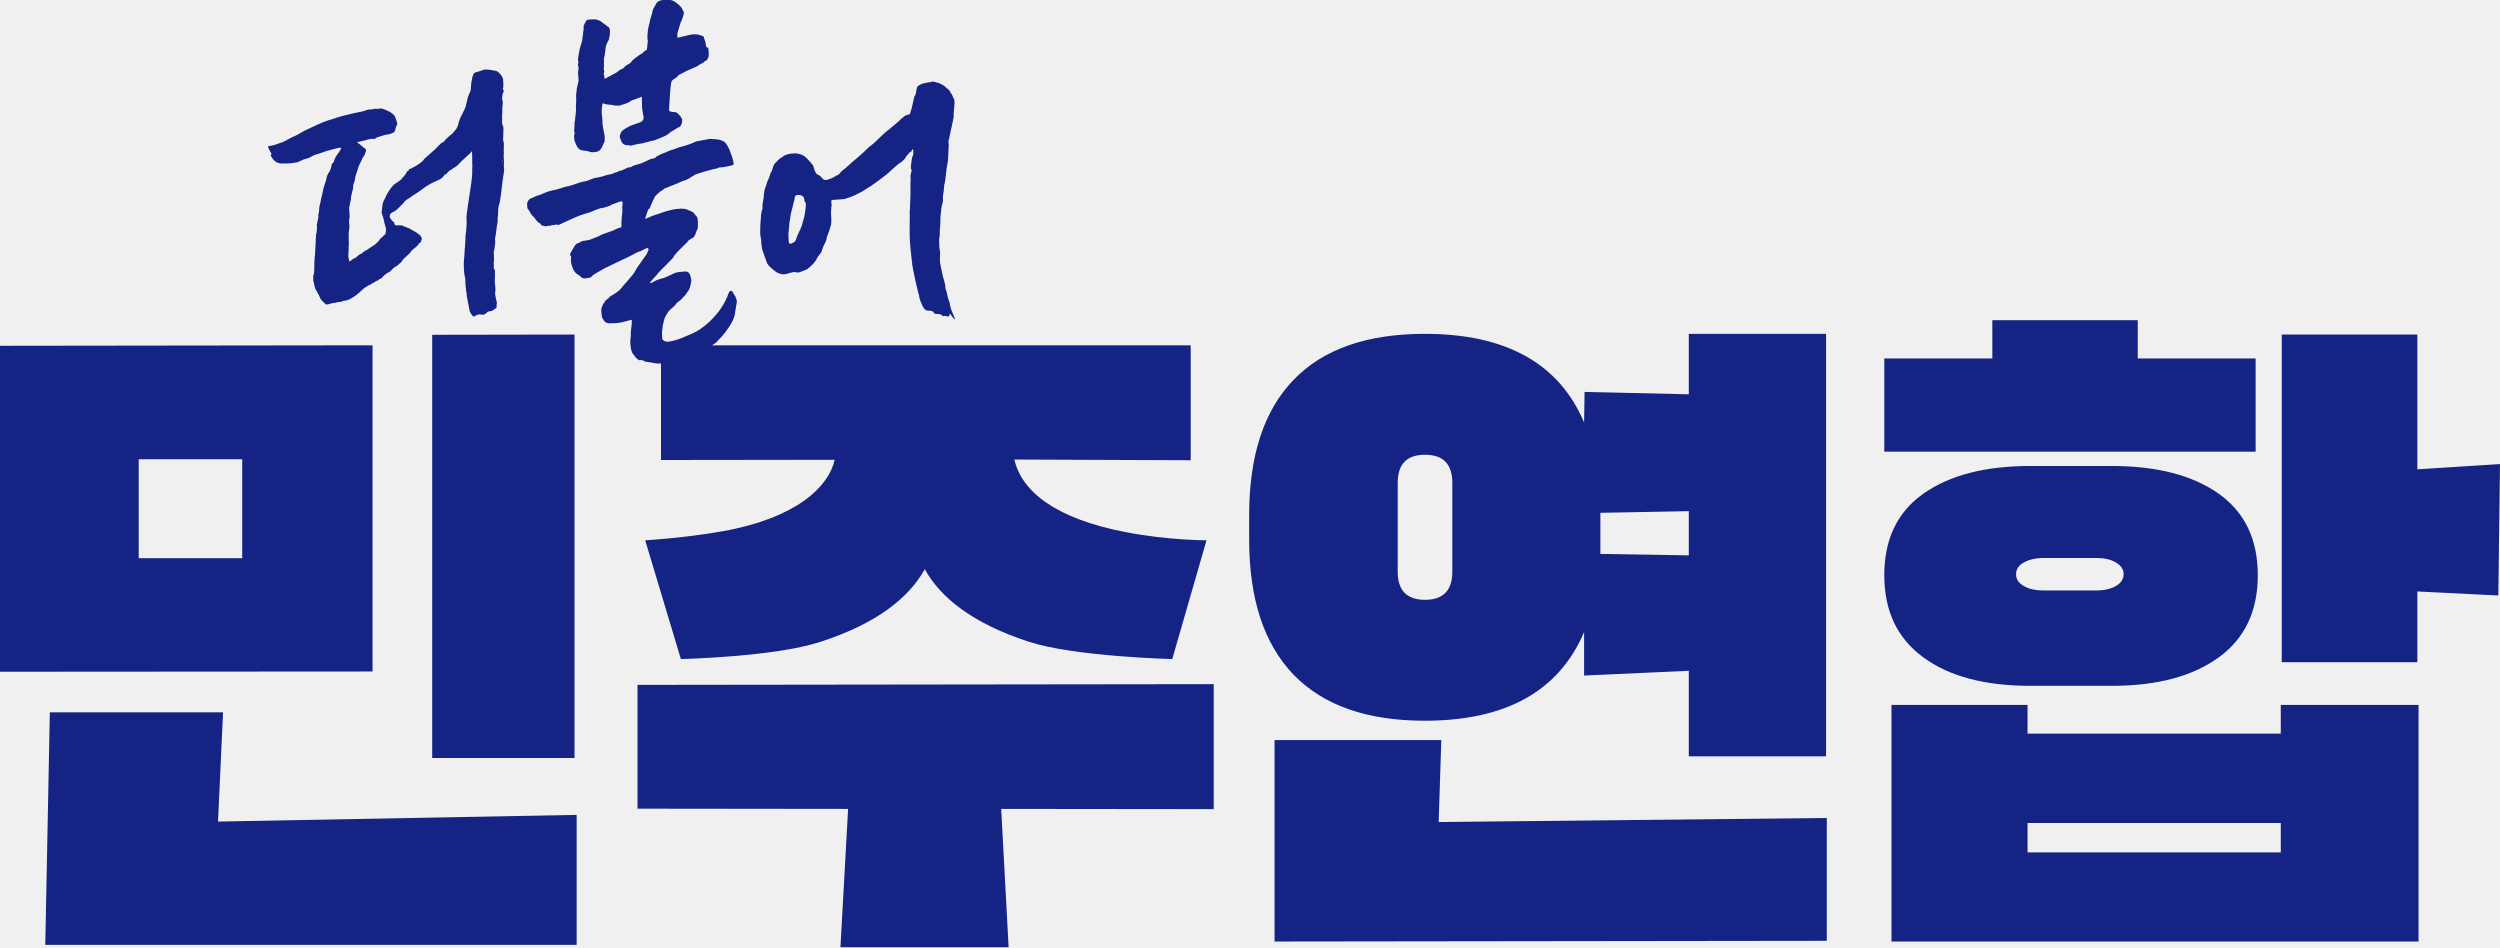
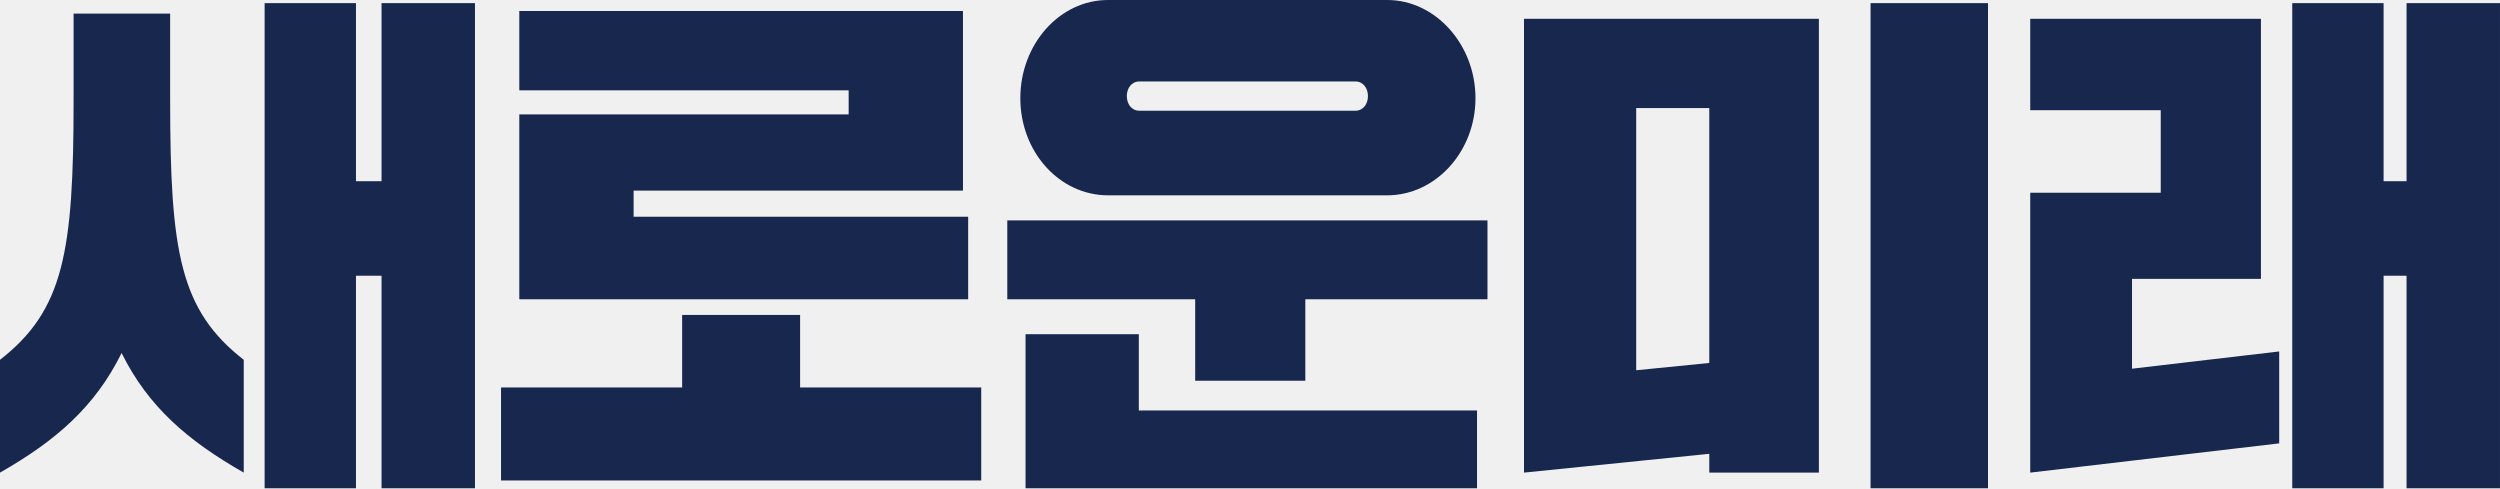
- <svg xmlns="http://www.w3.org/2000/svg" width="256" height="97" viewBox="0 0 256 97" fill="none">
-   <g clip-path="url(#clip0_319_503)">
-     <path d="M115.304 54.495C108.092 53.125 104.608 50.311 103.872 47.056L121.928 47.13V35.359H67.686V47.105L85.472 47.081C84.859 49.821 81.621 53.027 74.016 54.397C70.017 55.107 66.067 55.327 66.067 55.327L69.722 67.489C69.722 67.489 79.315 67.269 84 65.727C89.815 63.843 93.078 61.2 94.697 58.288C96.316 61.2 99.579 63.843 105.393 65.727C110.079 67.244 120.039 67.489 120.039 67.489L123.547 55.327C123.498 55.327 119.598 55.327 115.304 54.495ZM77.916 24.788C77.99 24.911 77.965 25.033 77.99 25.155C77.99 25.253 78.014 25.351 78.039 25.474C78.063 25.571 78.088 25.694 78.137 25.792C78.211 26.036 78.431 26.599 78.456 26.697C78.53 27.064 78.873 27.382 79.167 27.602C79.241 27.676 79.315 27.725 79.413 27.798C79.462 27.823 79.486 27.872 79.535 27.896C79.756 27.969 79.953 28.092 80.198 28.092C80.419 28.092 80.615 28.043 80.811 27.969C80.958 27.921 81.326 27.847 81.375 27.847C81.621 27.945 81.841 27.921 82.087 27.798L82.455 27.651C82.528 27.627 82.626 27.602 82.7 27.529C83.093 27.211 83.485 26.868 83.681 26.403C83.706 26.354 83.731 26.305 83.755 26.281C83.829 26.159 84.049 25.938 84.074 25.865C84.123 25.767 84.172 25.645 84.197 25.547C84.246 25.424 84.27 25.302 84.319 25.204C84.393 25.058 84.663 24.593 84.638 24.446C84.614 24.348 84.835 23.883 84.884 23.712C84.957 23.54 85.006 23.271 85.08 23.075C85.129 22.929 85.129 22.659 85.129 22.513C85.153 22.243 85.055 21.901 85.104 21.632C85.129 21.558 85.104 21.265 85.129 21.191C85.227 20.971 85.055 20.726 85.153 20.506C85.325 20.408 86.576 20.457 86.674 20.31C86.674 20.286 86.724 20.286 86.748 20.286C87.239 20.163 87.68 19.919 88.122 19.698C88.343 19.601 88.539 19.429 88.76 19.307C88.858 19.258 89.03 19.136 89.079 19.111C89.226 19.038 90.919 17.814 91.139 17.545C91.238 17.447 92.072 16.713 92.145 16.689C92.243 16.64 92.341 16.566 92.44 16.468C92.489 16.419 92.685 16.273 92.71 16.175C92.759 16.077 92.808 15.955 93.028 15.759C93.127 15.661 93.028 15.661 93.151 15.612C93.249 15.563 93.323 15.539 93.347 15.441C93.372 15.392 93.397 15.343 93.445 15.294V15.269C93.544 15.318 93.519 15.392 93.519 15.465V15.71C93.519 15.808 93.519 15.906 93.445 16.003C93.421 16.052 93.397 16.101 93.397 16.15C93.347 16.468 93.298 16.762 93.274 17.08C93.274 17.178 93.249 17.252 93.323 17.349C93.347 17.374 93.347 17.447 93.347 17.496C93.274 17.765 93.2 18.035 93.249 18.328C93.274 18.475 93.225 18.622 93.225 18.769C93.225 18.793 93.249 20.017 93.225 20.163C93.2 20.408 93.2 21.167 93.176 21.436C93.176 21.558 93.127 21.705 93.151 21.827C93.176 22.072 93.151 22.782 93.151 22.904V24.226C93.151 24.372 93.176 24.568 93.176 24.715C93.176 24.764 93.225 25.155 93.225 25.302C93.225 25.4 93.249 25.498 93.249 25.596C93.274 25.865 93.372 26.77 93.421 27.137C93.445 27.382 93.789 29.046 93.961 29.682C93.985 29.731 93.961 29.756 93.985 29.805C94.01 29.903 94.034 29.976 94.059 30.074C94.083 30.123 94.108 30.172 94.108 30.221C94.132 30.588 94.28 30.906 94.427 31.248C94.5 31.42 94.599 31.591 94.746 31.713C94.844 31.787 94.918 31.811 95.04 31.811C95.163 31.787 95.482 31.86 95.506 31.885C95.555 31.934 95.604 31.983 95.653 32.056C95.703 32.129 95.776 32.154 95.874 32.154C96.095 32.154 96.316 32.129 96.488 32.325C96.537 32.374 96.635 32.399 96.659 32.374C96.782 32.276 97.027 32.472 97.15 32.398C97.224 32.374 97.224 32.129 97.297 32.129C97.469 32.374 98.18 33.426 97.469 31.885C97.42 31.762 97.395 31.616 97.346 31.493C97.322 31.444 97.322 31.371 97.297 31.322C97.273 31.248 97.273 31.175 97.273 31.102C97.174 30.808 97.052 30.514 97.003 30.196C96.978 30.074 96.954 29.927 96.905 29.805C96.856 29.633 96.757 29.462 96.806 29.266V29.242C96.757 29.022 96.684 28.801 96.635 28.581C96.61 28.459 96.561 28.361 96.537 28.239C96.488 27.945 96.267 27.04 96.242 26.721V26.697L96.267 26.012C96.267 25.84 96.267 25.694 96.218 25.522C96.193 25.474 96.193 25.4 96.193 25.351C96.193 25.106 96.169 24.862 96.169 24.593C96.169 24.519 96.169 24.446 96.193 24.372C96.242 24.152 96.242 23.516 96.242 23.418C96.242 23.369 96.267 23.296 96.267 23.247C96.316 22.782 96.267 22.341 96.34 21.876C96.365 21.705 96.365 21.509 96.389 21.338C96.439 21.069 96.512 20.824 96.561 20.579V20.482C96.561 20.335 96.537 20.188 96.561 20.017C96.61 19.747 96.659 19.503 96.659 19.234C96.659 19.038 96.708 18.842 96.757 18.671C96.782 18.5 96.806 18.353 96.831 18.181C96.831 18.108 96.831 18.01 96.856 17.937L96.929 17.276C96.954 17.178 96.954 17.08 96.978 16.982C97.003 16.787 97.052 16.591 97.076 16.419C97.101 15.881 97.125 15.367 97.15 14.829C97.15 14.633 97.076 14.462 97.174 14.266C97.174 14.242 97.665 12.015 97.665 11.893C97.665 11.844 97.641 11.55 97.665 11.525C97.69 11.403 97.739 10.694 97.739 10.571C97.739 10.424 97.739 10.302 97.714 10.155C97.543 9.984 97.567 9.69 97.346 9.519C97.346 9.519 97.322 9.494 97.322 9.47C97.322 9.323 97.224 9.274 97.15 9.201C97.101 9.152 97.052 9.103 97.003 9.078C96.856 8.956 96.733 8.809 96.561 8.711C96.365 8.589 96.144 8.491 95.899 8.442C95.703 8.393 95.506 8.271 95.285 8.418H95.212C95.04 8.418 94.451 8.565 94.378 8.589C94.329 8.613 94.083 8.736 94.059 8.76C93.814 8.858 93.814 9.641 93.74 9.715C93.642 9.813 93.617 9.91 93.593 10.033C93.568 10.155 93.323 11.305 93.249 11.428C93.151 11.868 93.028 11.697 93.004 11.721C92.857 11.844 92.734 11.721 92.44 12.064C92.391 12.015 92.194 12.284 92.072 12.382C91.826 12.578 91.213 13.116 90.968 13.312C90.894 13.361 90.845 13.41 90.771 13.459C90.183 13.924 89.668 14.584 89.054 15C88.956 15.074 88.858 15.171 88.76 15.269C88.588 15.441 88.416 15.612 88.22 15.783C87.901 16.077 87.558 16.346 87.214 16.64C86.969 16.86 86.748 17.08 86.503 17.276C86.356 17.398 86.184 17.496 86.061 17.668C85.963 17.814 85.816 17.937 85.62 17.986C85.57 17.986 85.546 18.035 85.521 18.059C85.325 18.206 84.785 18.402 84.736 18.402C84.516 18.475 84.319 18.426 84.197 18.255C84.074 18.084 83.902 17.937 83.706 17.863C83.461 17.765 83.314 17.08 83.264 16.958C83.191 16.835 82.651 16.224 82.479 16.077C82.234 15.857 81.891 15.759 81.572 15.71H81.4C81.253 15.71 81.13 15.71 80.983 15.734C80.787 15.759 80.59 15.808 80.419 15.881C80.296 15.93 80.198 16.003 80.075 16.101C79.854 16.175 79.388 16.689 79.266 16.835C79.241 16.884 79.167 17.056 78.996 17.594C78.947 17.619 78.922 17.692 78.898 17.741C78.849 17.912 78.799 18.084 78.726 18.255C78.701 18.304 78.677 18.353 78.652 18.426L78.579 18.573C78.53 18.72 78.505 18.866 78.456 18.989C78.358 19.209 78.284 19.429 78.26 19.65C78.235 19.796 78.211 19.968 78.211 20.139C78.211 20.188 78.112 20.824 78.063 21.069C78.063 21.167 78.112 21.265 78.088 21.363C78.063 21.46 77.99 21.558 77.99 21.656C77.941 21.876 77.916 22.072 77.916 22.292C77.892 22.586 77.843 23.051 77.843 23.712V23.785C77.818 24.128 77.965 24.446 77.965 24.788C77.892 24.764 77.916 24.764 77.916 24.788ZM80.787 23.393L80.836 22.88V22.782C80.885 22.659 80.934 22.195 80.958 22.048C81.007 21.73 81.106 21.411 81.179 21.118C81.228 20.824 81.351 20.555 81.375 20.261C81.4 20.041 81.474 19.968 81.719 19.968C81.891 19.968 82.038 19.968 82.185 20.09C82.308 20.188 82.357 20.286 82.357 20.433C82.357 20.555 82.406 20.653 82.479 20.751C82.504 20.8 82.528 20.849 82.528 20.873C82.504 21.191 82.479 21.509 82.43 21.803C82.406 22.023 82.332 22.268 82.283 22.488C82.259 22.586 82.21 22.684 82.185 22.806C82.087 23.271 81.866 23.663 81.67 24.079C81.645 24.152 81.621 24.226 81.596 24.274C81.572 24.397 81.449 24.715 81.326 24.788C81.179 24.886 81.13 24.862 80.983 24.96C80.934 24.984 80.885 24.911 80.811 24.935C80.787 24.837 80.762 24.764 80.762 24.666C80.737 24.397 80.737 24.128 80.737 23.858C80.762 23.712 80.787 23.54 80.787 23.393ZM58.781 14.021C58.805 14.242 58.83 14.462 58.928 14.658C58.977 14.731 59.001 14.829 59.05 14.927C59.124 15.098 59.247 15.245 59.443 15.343C59.615 15.441 60.105 15.416 60.277 15.514C60.572 15.636 60.841 15.588 61.136 15.539C61.332 15.49 61.455 15.367 61.553 15.22C61.725 15 61.774 14.707 61.921 14.462C61.945 14.437 61.921 14.389 61.921 14.364C61.921 14.315 61.896 14.266 61.921 14.217C61.945 13.997 61.896 13.777 61.847 13.556C61.798 13.287 61.725 13.018 61.7 12.725C61.675 12.431 61.7 12.162 61.651 11.868C61.602 11.55 61.602 11.256 61.651 10.938C61.651 10.889 61.651 10.816 61.675 10.767C61.675 10.718 61.675 10.645 61.7 10.62C61.749 10.571 61.823 10.571 61.872 10.62C62.142 10.742 62.583 10.694 62.878 10.791C62.951 10.816 63.049 10.816 63.123 10.816H63.393C63.442 10.816 63.466 10.816 63.516 10.791C63.712 10.718 63.908 10.669 64.104 10.596C64.251 10.547 64.374 10.473 64.521 10.4C64.546 10.4 64.546 10.351 64.57 10.351C64.668 10.253 65.576 10.008 65.674 9.91C65.699 9.91 65.699 9.935 65.723 9.935C65.723 10.229 65.748 10.791 65.748 10.987C65.748 11.085 65.822 11.623 65.895 11.893C65.944 12.137 65.871 12.357 65.65 12.48C65.478 12.578 64.644 12.822 64.472 12.92C64.227 13.067 63.957 13.189 63.736 13.385C63.589 13.508 63.54 13.654 63.491 13.826C63.442 13.948 63.466 14.07 63.516 14.168C63.565 14.266 63.565 14.364 63.614 14.437C63.687 14.633 63.785 14.755 63.982 14.829C64.129 14.902 64.35 14.829 64.497 14.902C64.595 14.951 64.84 14.853 64.938 14.829C65.159 14.805 65.552 14.682 65.797 14.682C65.822 14.682 65.846 14.658 65.871 14.658C66.018 14.584 66.337 14.56 66.484 14.486C66.631 14.437 66.876 14.413 67.024 14.364C67.146 14.315 67.465 14.193 67.588 14.144C67.956 13.973 68.324 13.875 68.618 13.556C68.643 13.532 68.667 13.508 68.692 13.508C68.962 13.361 69.232 13.189 69.501 13.018C69.747 13.091 70.017 12.162 69.771 12.088C69.747 12.064 69.747 12.039 69.747 12.015C69.698 11.941 69.649 11.868 69.6 11.819L69.379 11.599C69.305 11.525 69.207 11.476 69.084 11.476C68.937 11.476 68.815 11.452 68.692 11.428C68.545 11.403 68.52 11.379 68.52 11.232V11.085C68.52 10.742 68.667 8.687 68.716 8.54C68.741 8.393 68.79 8.246 68.913 8.173C69.109 8.026 69.354 7.904 69.501 7.684C69.526 7.659 69.551 7.659 69.575 7.635C69.894 7.512 70.115 7.341 70.409 7.219C70.581 7.145 70.826 7.023 70.851 7.023L71.366 6.803C71.464 6.754 71.709 6.558 71.758 6.534C71.906 6.509 72.028 6.436 72.126 6.313L72.176 6.264C72.396 6.215 72.47 6.02 72.544 5.848C72.568 5.799 72.568 5.75 72.568 5.702C72.568 5.506 72.593 5.31 72.544 5.139V5.09C72.568 4.967 72.519 4.894 72.396 4.845C72.323 4.821 72.298 4.772 72.298 4.698C72.274 4.527 72.249 4.356 72.2 4.184C72.151 4.062 72.102 3.915 72.053 3.793C72.028 3.719 71.979 3.671 71.881 3.671C71.808 3.646 71.734 3.622 71.685 3.597C71.587 3.573 71.489 3.524 71.366 3.524C71.072 3.499 70.777 3.524 70.507 3.597C70.287 3.646 69.771 3.793 69.354 3.866C69.379 3.695 69.379 3.695 69.354 3.524C69.33 3.475 69.55 2.814 69.624 2.545C69.673 2.398 69.673 2.349 69.698 2.3C69.747 2.178 69.82 2.055 69.87 1.933L70.017 1.419C70.041 1.37 70.041 1.297 70.017 1.248C69.918 1.077 69.87 0.856 69.722 0.71C69.551 0.489 69.33 0.343 69.084 0.171C68.888 0.049 68.692 -0.025 68.447 -3.74885e-05H68.201C67.907 -0.049 67.612 0.024 67.367 0.171C67.293 0.22 67.245 0.294 67.195 0.367C67.122 0.514 67.048 0.661 66.95 0.807C66.876 0.905 66.852 1.003 66.827 1.101C66.803 1.248 66.778 1.395 66.729 1.517C66.631 1.786 66.558 2.08 66.508 2.349C66.484 2.496 66.435 2.618 66.41 2.741C66.386 2.839 66.386 2.863 66.361 3.034C66.337 3.181 66.312 3.328 66.312 3.475C66.312 3.695 66.263 3.94 66.337 4.16C66.337 4.16 66.288 4.674 66.263 4.918C66.263 5.041 66.214 5.139 66.091 5.188C65.92 5.261 65.895 5.359 65.748 5.481C65.723 5.506 65.65 5.53 65.625 5.53C65.576 5.555 65.552 5.579 65.527 5.604C65.429 5.677 65.257 5.775 65.184 5.848C65.037 5.971 64.865 6.069 64.742 6.215C64.668 6.313 64.595 6.411 64.497 6.485C64.35 6.582 64.031 6.729 63.932 6.876C63.834 7.023 63.638 7.072 63.491 7.145C63.393 7.194 63.319 7.292 63.221 7.365C63.074 7.488 62.142 7.928 61.994 8.051C61.97 8.075 61.945 8.075 61.921 8.075C61.896 7.928 61.872 7.782 61.847 7.659C61.823 7.586 61.798 7.512 61.847 7.439C61.896 7.341 61.872 7.243 61.847 7.145C61.823 7.096 61.798 7.023 61.823 6.998C61.896 6.827 61.774 6.02 61.896 5.775C61.921 5.75 61.921 5.702 61.921 5.677C61.945 5.408 61.994 5.163 62.019 4.894C62.044 4.674 62.117 4.478 62.215 4.307C62.264 4.209 62.338 4.111 62.362 3.989C62.411 3.744 62.461 3.524 62.461 3.279C62.461 3.034 62.436 2.765 62.142 2.667C62.019 2.52 61.847 2.447 61.7 2.325C61.479 2.129 61.209 2.007 60.915 1.982C60.768 1.982 60.424 1.982 60.277 2.007C60.179 2.007 60.081 2.055 60.032 2.129C59.934 2.276 59.86 2.447 59.786 2.594C59.762 2.667 59.762 2.765 59.762 2.863V2.985C59.737 3.23 59.639 3.989 59.615 4.135C59.59 4.307 59.517 4.478 59.468 4.649C59.419 4.796 59.369 4.967 59.345 5.114C59.296 5.334 59.271 5.555 59.222 5.775C59.198 5.971 59.149 6.142 59.222 6.338C59.247 6.387 59.247 6.411 59.222 6.46C59.173 6.582 59.173 6.705 59.222 6.827C59.247 6.901 59.247 6.95 59.247 7.023C59.222 7.17 59.198 7.341 59.198 7.488V7.586C59.222 7.806 59.247 8.051 59.247 8.271C59.247 8.295 59.1 8.883 59.05 9.127V9.225C59.05 9.47 58.952 9.715 59.001 9.959V10.4C59.001 10.62 58.952 10.816 58.977 11.036C59.026 11.379 58.83 12.602 58.83 12.651V12.725C58.83 12.847 58.83 12.994 58.805 13.116C58.781 13.287 58.781 13.459 58.854 13.63C58.781 13.85 58.781 13.924 58.781 14.021ZM38.148 35.359L0 35.408V68.786L38.148 68.761V35.359ZM24.803 57.162H14.204V47.032H24.803V57.162Z" fill="#152484" />
-     <path d="M65.895 36.925C65.92 36.925 65.944 36.95 65.969 36.974C65.993 36.999 66.018 37.023 66.042 37.023C66.19 37.048 66.361 37.072 66.508 37.097C66.607 37.121 66.729 37.121 66.827 37.146C67.171 37.243 67.514 37.243 67.833 37.195C68.201 37.146 68.594 37.072 68.962 37.023C69.011 37.023 69.06 36.999 69.109 36.974C69.281 36.877 69.722 36.754 69.771 36.754C69.87 36.705 69.943 36.632 70.041 36.632C70.237 36.607 71.44 36.118 71.538 36.069L71.832 35.922C71.906 35.873 72.028 35.873 72.077 35.824C72.176 35.751 72.274 35.677 72.421 35.702C72.445 35.702 72.495 35.677 72.519 35.653L72.74 35.506C72.789 35.457 72.862 35.433 72.912 35.384C73.108 35.163 73.378 35.139 73.525 34.845C73.525 34.845 73.819 34.576 73.917 34.454C74.016 34.307 74.163 34.185 74.261 34.038C74.457 33.744 74.678 33.475 74.85 33.157C75.095 32.766 75.267 32.349 75.291 31.884C75.291 31.811 75.316 31.713 75.34 31.64C75.365 31.444 75.389 31.224 75.438 31.028C75.463 30.881 75.463 30.734 75.389 30.612C75.34 30.539 75.34 30.441 75.316 30.367C75.291 30.318 75.267 30.294 75.242 30.27C75.193 30.196 75.144 30.147 75.12 30.074C75.07 30.025 75.07 29.927 75.021 29.878C74.923 29.756 74.776 29.731 74.678 29.878C74.629 29.951 74.604 30.074 74.555 30.147C74.531 30.196 74.531 30.245 74.506 30.294C74.408 30.514 74.31 30.759 74.187 30.979C74.04 31.248 73.868 31.517 73.697 31.762C73.574 31.958 73.402 32.129 73.255 32.3C72.912 32.717 72.519 33.084 72.102 33.402C71.636 33.793 71.096 34.087 70.532 34.307C70.385 34.38 70.213 34.429 70.066 34.503C69.624 34.699 69.183 34.845 68.741 34.943C68.594 34.968 68.471 34.992 68.324 34.992C68.128 34.992 67.809 34.845 67.809 34.65C67.809 34.503 67.784 34.209 67.784 34.062C67.784 33.989 67.784 33.916 67.809 33.842C67.833 33.671 67.858 33.475 67.882 33.279C67.907 33.133 67.956 33.01 67.981 32.863C68.005 32.766 68.029 32.668 68.054 32.594C68.128 32.398 68.324 32.105 68.422 31.933C68.496 31.787 69.158 31.273 69.183 31.199C69.232 30.979 69.698 30.783 69.82 30.588C69.845 30.539 70.213 30.196 70.237 30.147C70.262 29.976 70.654 29.805 70.753 28.948C70.802 28.826 70.802 28.703 70.777 28.581C70.753 28.508 70.728 28.459 70.728 28.385C70.704 28.189 70.63 28.018 70.483 27.896C70.409 27.823 70.311 27.798 70.213 27.798C70.09 27.823 69.992 27.798 69.87 27.823C69.624 27.847 69.354 27.871 69.133 27.945C68.937 28.018 68.177 28.41 67.981 28.459C67.76 28.508 67.171 28.679 66.975 28.826C66.926 28.875 66.631 29.021 66.558 28.948C66.533 28.899 67.318 28.116 67.392 27.969C67.416 27.896 68.864 26.501 68.937 26.379C68.986 26.33 68.986 26.232 69.035 26.183C69.281 25.84 70.066 25.106 70.36 24.813C70.409 24.764 70.434 24.715 70.458 24.666C70.483 24.617 70.974 24.323 71.022 24.299C71.219 24.078 71.243 23.809 71.366 23.565C71.391 23.491 71.464 23.393 71.464 23.32C71.464 23.1 71.489 22.537 71.415 22.317C71.366 22.17 71.243 22.072 71.17 21.974C71.047 21.778 70.875 21.656 70.654 21.583C70.606 21.558 70.532 21.558 70.507 21.534C70.262 21.362 69.992 21.387 69.747 21.362C69.649 21.362 69.551 21.387 69.452 21.387C69.035 21.387 68.079 21.656 67.711 21.803C67.662 21.827 66.778 22.096 66.656 22.17C66.508 22.243 66.361 22.292 66.19 22.366C66.165 22.39 66.116 22.39 66.067 22.39C66.067 22.341 66.067 22.317 66.091 22.292C66.19 22.023 66.263 21.754 66.361 21.485C66.386 21.436 66.533 21.338 66.582 21.215C66.607 21.191 66.607 21.142 66.607 21.118C66.68 20.971 66.729 20.824 66.803 20.677C66.901 20.481 66.975 20.31 67.073 20.114C67.122 20.041 67.22 19.968 67.293 19.894C67.367 19.821 67.465 19.747 67.539 19.674C67.588 19.625 67.637 19.576 67.711 19.552C67.809 19.503 67.882 19.454 67.956 19.38C68.029 19.307 68.103 19.258 68.201 19.233C68.25 19.233 68.275 19.233 68.299 19.209C68.594 19.062 69.477 18.768 69.771 18.597C69.845 18.548 69.943 18.524 70.041 18.499C70.434 18.401 70.728 18.132 71.072 17.961C71.096 17.961 71.096 17.936 71.121 17.912C71.243 17.814 73.108 17.276 73.28 17.276C73.378 17.276 73.451 17.227 73.549 17.178C73.697 17.129 73.844 17.153 73.991 17.129C74.187 17.105 74.653 17.007 74.85 16.958C74.923 16.933 74.972 16.909 75.046 16.909C75.34 16.933 74.703 15.245 74.506 14.951C74.359 14.731 74.335 14.633 74.114 14.486C74.04 14.437 73.966 14.413 73.893 14.388C73.623 14.266 73.353 14.266 73.059 14.242C72.862 14.217 72.642 14.217 72.445 14.266C71.955 14.364 71.758 14.388 71.268 14.486C71.047 14.633 70.09 14.951 69.87 15L69.575 15.073C69.379 15.147 68.888 15.343 68.815 15.343C68.692 15.367 68.594 15.416 68.471 15.465C68.226 15.563 68.005 15.685 67.76 15.759C67.588 15.832 67.171 16.028 67.122 16.126C67.048 16.248 66.729 16.248 66.607 16.297C66.386 16.395 65.724 16.713 65.552 16.762C65.356 16.811 64.816 16.958 64.767 17.007C64.718 17.031 64.668 17.08 64.62 17.105C64.448 17.153 64.251 17.129 64.104 17.251C64.08 17.251 64.055 17.251 64.055 17.276C63.957 17.325 63.883 17.349 63.785 17.398C63.712 17.447 63.638 17.472 63.565 17.472C63.491 17.472 63.393 17.496 63.344 17.545C63.246 17.643 62.829 17.692 62.779 17.765C62.706 17.839 62.24 17.863 61.945 17.985C61.847 18.034 61.43 18.132 61.307 18.157C61.16 18.181 61.013 18.206 60.891 18.23C60.743 18.255 60.032 18.597 59.737 18.597C59.468 18.622 58.511 19.013 58.216 19.062C57.898 19.111 57.603 19.209 57.309 19.307C57.211 19.331 57.112 19.38 56.99 19.405L56.327 19.552C56.131 19.601 55.91 19.698 55.714 19.772C55.665 19.796 55.641 19.821 55.591 19.821C55.444 19.87 55.322 19.968 55.174 19.992C54.88 20.041 54.635 20.237 54.365 20.31C54.34 20.31 54.34 20.335 54.316 20.335C53.972 20.579 53.948 20.799 53.997 21.215C53.997 21.313 54.046 21.436 54.144 21.509C54.169 21.534 54.193 21.583 54.218 21.607C54.316 21.827 54.414 22.023 54.61 22.17C54.733 22.268 55.027 22.782 55.223 22.831C55.346 22.855 55.395 23.075 55.518 23.1C55.616 23.124 55.714 23.124 55.788 23.149C55.91 23.222 56.033 23.124 56.156 23.124C56.352 23.149 56.548 23.002 56.744 23.051C56.769 23.051 56.794 23.026 56.818 23.026C56.892 22.977 56.941 22.977 57.014 23.002C57.137 23.051 57.26 23.026 57.382 22.953C57.529 22.88 59.32 22.047 59.492 22.023C59.517 22.023 59.541 21.999 59.59 21.999C59.737 21.95 59.885 21.876 60.032 21.852C60.326 21.778 60.621 21.68 60.891 21.534C60.94 21.509 60.989 21.509 61.038 21.485C61.111 21.46 61.185 21.436 61.234 21.411C61.332 21.387 61.43 21.313 61.528 21.313C61.7 21.313 61.847 21.264 61.995 21.215C62.044 21.215 62.093 21.191 62.142 21.167C62.289 21.118 62.411 21.093 62.559 21.02C62.804 20.897 62.436 20.946 62.706 20.922C62.73 20.922 62.779 20.897 62.804 20.897C62.976 20.824 63.172 20.751 63.368 20.677C63.442 20.653 63.54 20.628 63.614 20.628C63.712 20.628 63.761 20.653 63.761 20.751C63.761 20.849 63.736 20.922 63.736 21.02C63.736 21.093 63.712 21.167 63.712 21.24C63.761 21.411 63.712 21.827 63.712 21.852C63.687 21.999 63.687 22.145 63.663 22.292C63.638 22.561 63.638 22.831 63.638 23.1C63.638 23.271 63.638 23.271 63.466 23.32C63.27 23.344 62.902 23.565 62.706 23.638C62.411 23.76 62.093 23.834 61.798 23.956C61.627 24.005 61.479 24.103 61.332 24.176C61.283 24.201 60.473 24.519 60.424 24.544C60.204 24.592 59.983 24.641 59.737 24.666C59.639 24.69 59.541 24.715 59.468 24.764C59.419 24.813 59.345 24.837 59.296 24.862C59.124 24.91 58.977 24.984 58.879 25.131C58.756 25.302 58.413 25.938 58.388 25.987C58.339 26.036 58.364 26.134 58.437 26.183C58.486 26.232 58.486 26.281 58.486 26.33C58.486 26.428 58.462 26.526 58.462 26.623C58.462 26.942 58.56 27.235 58.682 27.529C58.805 27.823 58.977 28.018 59.247 28.165C59.517 28.312 59.492 28.459 59.786 28.508C59.909 28.532 60.007 28.483 60.13 28.483C60.204 28.483 60.277 28.459 60.351 28.434C60.572 28.41 60.523 28.361 60.67 28.214C60.841 28.067 61.7 27.602 61.896 27.48C62.019 27.407 64.153 26.403 64.399 26.281L64.693 26.134C64.914 26.036 65.184 25.84 65.429 25.767C65.699 25.694 65.674 25.669 65.92 25.547C66.067 25.473 66.141 25.449 66.288 25.375C66.435 25.498 66.435 25.498 66.386 25.645C66.361 25.742 66.263 25.889 66.239 25.987C66.214 26.061 65.135 27.504 65.061 27.725C64.938 28.067 63.712 29.34 63.491 29.658C63.442 29.731 62.779 30.221 62.485 30.343C62.387 30.539 62.019 30.686 61.921 30.906C61.896 30.93 61.896 30.979 61.872 31.004C61.725 31.126 61.7 31.297 61.627 31.468C61.504 31.762 61.602 32.031 61.627 32.349C61.627 32.496 61.651 32.521 61.725 32.643C61.798 32.766 61.823 32.741 61.872 32.863C61.945 33.01 62.117 33.035 62.264 33.108C63.098 33.108 63.27 33.084 63.761 32.986C63.785 32.961 64.546 32.79 64.693 32.741V33.133C64.668 33.426 64.62 33.695 64.595 33.989V34.454C64.497 34.894 64.546 35.31 64.62 35.751C64.668 35.947 64.718 36.142 64.865 36.289C64.938 36.363 64.987 36.436 65.037 36.534C65.159 36.681 65.306 36.828 65.503 36.901C65.601 36.803 65.748 36.925 65.895 36.925ZM27.82 16.101L27.967 16.322C28.188 16.566 28.458 16.738 28.802 16.738C29.243 16.738 29.685 16.762 30.126 16.664H30.175C30.273 16.64 30.372 16.64 30.47 16.615C30.617 16.542 31.034 16.346 31.108 16.322C31.304 16.273 31.5 16.224 31.672 16.15C31.819 16.077 32.163 15.881 32.187 15.881C32.334 15.832 33.07 15.612 33.168 15.563C33.267 15.489 34.174 15.269 34.444 15.196C34.518 15.171 34.984 15.073 34.935 15.171C34.837 15.416 34.689 15.636 34.518 15.857C34.37 16.052 34.248 16.273 34.199 16.542C34.199 16.591 34.174 16.615 34.125 16.64C34.002 16.738 33.953 16.884 33.929 17.031C33.929 17.105 33.782 17.594 33.635 17.716C33.61 17.741 33.585 17.79 33.585 17.814C33.487 17.985 33.438 18.181 33.414 18.352C33.34 18.671 33.095 19.282 33.07 19.527C33.046 19.674 32.923 20.261 32.874 20.384C32.849 20.481 32.849 20.579 32.825 20.677C32.751 20.946 32.678 21.215 32.678 21.485C32.678 21.607 32.653 21.729 32.629 21.852C32.604 21.974 32.555 22.096 32.604 22.219C32.629 22.268 32.506 22.586 32.506 22.708C32.481 22.88 32.408 23.051 32.457 23.222C32.481 23.344 32.432 23.614 32.432 23.638C32.432 23.712 32.408 23.785 32.408 23.858C32.383 23.932 32.359 24.005 32.359 24.078L32.285 25.547C32.285 25.694 32.261 25.84 32.261 25.987C32.212 26.354 32.187 26.746 32.187 27.113C32.187 27.382 32.187 27.676 32.163 27.945C32.163 27.994 32.064 28.238 32.064 28.336C32.089 28.434 32.114 28.532 32.064 28.63C32.04 28.654 32.163 28.973 32.163 29.095C32.163 29.144 32.163 29.193 32.187 29.217C32.236 29.291 32.236 29.34 32.236 29.413C32.236 29.438 32.236 29.486 32.261 29.511L32.702 30.318C32.751 30.416 32.776 30.514 32.825 30.588C32.849 30.637 32.874 30.661 32.898 30.71L33.267 31.077C33.34 31.15 33.414 31.199 33.536 31.175C33.659 31.15 33.757 31.126 33.88 31.077C34.002 31.028 34.297 31.028 34.321 31.004C34.493 30.955 34.689 30.906 34.886 30.906C34.935 30.906 35.008 30.881 35.057 30.857C35.131 30.783 35.376 30.783 35.401 30.783C35.548 30.734 35.671 30.71 35.818 30.637C35.916 30.588 36.014 30.514 36.112 30.465C36.161 30.441 36.186 30.416 36.211 30.392C36.309 30.367 36.897 29.902 36.971 29.78C36.995 29.756 37.02 29.731 37.069 29.707C37.216 29.584 37.339 29.438 37.535 29.364C37.56 29.364 37.707 29.193 37.805 29.193C37.854 29.193 37.903 29.193 37.952 29.119C37.977 29.095 38.026 29.07 38.05 29.046C38.099 29.021 38.173 29.021 38.222 28.973C38.369 28.875 38.492 28.777 38.664 28.728C38.713 28.728 38.762 28.679 38.786 28.63C38.836 28.581 39.081 28.508 39.105 28.459C39.252 28.214 39.743 27.896 39.768 27.896C39.989 27.823 40.111 27.651 40.258 27.48C40.332 27.382 40.774 27.186 40.823 27.064C40.847 27.039 40.872 26.991 40.921 26.991C41.068 26.917 41.289 26.55 41.338 26.501C41.387 26.452 41.853 26.036 41.951 25.938C42.025 25.865 42.049 25.767 42.123 25.694C42.27 25.522 42.859 25.131 42.859 25.008V24.959C42.883 24.935 42.908 24.91 42.932 24.91C43.031 24.862 43.129 24.813 43.129 24.666C43.129 24.641 43.153 24.617 43.153 24.592C43.202 24.519 43.202 24.446 43.178 24.372C43.104 24.225 43.055 24.054 42.859 23.981C42.834 23.981 42.81 23.956 42.81 23.932C42.687 23.809 42.295 23.614 42.245 23.589C42.074 23.516 41.951 23.344 41.755 23.344C41.755 23.344 41.73 23.344 41.73 23.32C41.657 23.247 41.387 23.222 41.362 23.173C41.24 23.075 41.093 23.075 40.97 23.075H40.479C40.406 22.977 40.356 22.904 40.356 22.782C40.356 22.733 40.16 22.635 40.136 22.586C40.087 22.512 39.915 22.292 39.915 22.219C39.915 22.072 39.915 22.121 39.94 21.974C39.964 21.827 40.283 21.705 40.406 21.631C40.724 21.436 40.945 21.142 41.215 20.897C41.313 20.799 41.387 20.677 41.485 20.579C41.608 20.457 41.976 20.237 42 20.237C42.147 20.09 42.319 19.992 42.491 19.894C42.81 19.698 43.104 19.478 43.399 19.258C43.644 19.062 43.914 18.915 44.184 18.768C44.282 18.72 45.018 18.377 45.067 18.352C45.116 18.328 45.386 18.157 45.459 17.985C45.484 17.961 45.484 17.936 45.508 17.912C45.68 17.863 45.803 17.716 45.925 17.569C45.974 17.52 46.024 17.447 46.073 17.447C46.269 17.398 46.367 17.202 46.539 17.153C46.637 17.105 46.711 17.031 46.784 16.982C47.054 16.786 47.226 16.468 47.52 16.273C47.545 16.248 47.545 16.224 47.569 16.224L47.716 16.077C47.765 16.028 47.815 16.003 47.839 15.979C47.986 15.808 48.182 15.71 48.281 15.514H48.33C48.33 15.661 48.354 15.832 48.354 15.979V16.37V16.248V16.713C48.379 16.86 48.379 17.007 48.354 17.153V17.79C48.33 18.108 48.305 18.426 48.256 18.744C48.207 19.111 47.913 21.044 47.864 21.411C47.815 21.729 47.765 22.047 47.765 22.341C47.765 22.561 47.815 22.831 47.765 23.173C47.741 23.442 47.741 23.712 47.692 23.981C47.667 24.152 47.643 24.323 47.667 24.494C47.667 24.568 47.643 24.641 47.643 24.715C47.643 24.886 47.618 25.033 47.618 25.204C47.618 25.253 47.569 25.645 47.545 26.256C47.545 26.281 47.471 26.917 47.496 27.235V27.382C47.52 27.847 47.545 28.214 47.618 28.385C47.643 28.434 47.643 28.508 47.643 28.557C47.643 28.752 47.667 28.948 47.667 29.144C47.667 29.266 47.716 29.535 47.716 29.584V29.707C47.716 29.902 47.839 30.074 47.79 30.294C47.79 30.318 48.011 31.346 48.06 31.689C48.084 31.787 48.084 31.884 48.133 31.958C48.207 32.105 48.305 32.227 48.403 32.349C48.452 32.423 48.55 32.423 48.624 32.374C48.698 32.325 48.771 32.276 48.869 32.252C48.894 32.227 48.943 32.203 48.992 32.203C49.139 32.203 49.286 32.203 49.434 32.227C49.483 32.227 49.507 32.227 49.556 32.203C49.679 32.178 49.777 32.08 49.875 31.982C49.9 31.958 49.949 31.909 49.973 31.909C50.072 31.909 50.44 31.836 50.538 31.738C50.611 31.689 50.66 31.64 50.734 31.591C50.832 31.542 50.857 31.493 50.857 31.395C50.832 31.273 50.857 31.175 50.881 31.052C50.906 30.93 50.66 30.343 50.709 29.878C50.734 29.854 50.734 29.731 50.734 29.682C50.709 29.584 50.734 29.193 50.685 29.095C50.66 29.046 50.66 28.483 50.685 28.263V28.092C50.685 28.018 50.66 27.945 50.685 27.847C50.709 27.749 50.685 27.676 50.636 27.602C50.562 27.529 50.562 27.431 50.562 27.333C50.587 27.235 50.562 27.137 50.562 27.039C50.562 26.991 50.538 26.917 50.562 26.868C50.611 26.672 50.562 25.865 50.562 25.84C50.587 25.767 50.587 25.669 50.611 25.596C50.636 25.351 50.685 25.131 50.709 24.886C50.709 24.813 50.734 24.739 50.709 24.666C50.636 24.47 50.783 24.078 50.783 23.883C50.783 23.785 50.93 22.806 50.955 22.733C50.979 22.659 50.93 22.219 51.004 22.023C50.979 21.852 51.028 21.142 51.077 21.044C51.225 20.799 51.421 18.94 51.445 18.671C51.445 18.524 51.519 18.206 51.519 18.181C51.519 18.132 51.519 18.059 51.544 18.01C51.593 17.692 51.666 17.374 51.593 17.056V16.86C51.617 16.664 51.617 16.444 51.593 16.248V16.224C51.544 16.052 51.593 15.881 51.593 15.734C51.593 15.514 51.568 15.294 51.593 15.073C51.593 14.853 51.617 14.633 51.544 14.437C51.519 14.413 51.519 14.388 51.519 14.339C51.519 14.07 51.544 13.825 51.544 13.556C51.544 13.458 51.568 12.969 51.519 12.92C51.396 12.773 51.396 12.455 51.421 12.259V12.137C51.421 12.015 51.396 11.868 51.421 11.745C51.445 11.623 51.421 10.84 51.47 10.718C51.519 10.571 51.445 10.179 51.421 10.106C51.396 10.057 51.445 9.886 51.445 9.837C51.445 9.739 51.47 9.641 51.494 9.543C51.494 9.519 51.519 9.47 51.544 9.445C51.617 9.372 51.593 9.299 51.544 9.225C51.519 9.176 51.494 9.127 51.494 9.078C51.494 8.858 51.519 9.127 51.544 8.883V8.785C51.544 8.589 51.544 8.393 51.519 8.197C51.519 8.124 51.519 8.051 51.47 7.977C51.421 7.855 51.347 7.732 51.249 7.61C51.102 7.439 50.93 7.267 50.709 7.243C50.366 7.194 49.703 7.023 49.385 7.194C49.213 7.292 48.698 7.365 48.55 7.488C48.526 7.512 48.501 7.537 48.501 7.561C48.281 7.953 48.207 8.931 48.207 9.201C48.207 9.299 47.962 9.763 47.888 10.033C47.79 10.4 47.765 10.742 47.618 11.085C47.569 11.183 47.545 11.281 47.496 11.354C47.447 11.427 47.422 11.525 47.373 11.599C47.275 11.819 47.128 12.039 47.054 12.284C47.005 12.455 46.931 12.627 46.907 12.798C46.833 13.091 46.637 13.336 46.441 13.532C46.392 13.605 46.343 13.679 46.269 13.728C46.097 13.85 45.925 13.997 45.778 14.144L45.705 14.217C45.631 14.266 45.435 14.584 45.312 14.584C45.288 14.584 45.239 14.608 45.214 14.633C44.993 14.829 44.797 15.024 44.601 15.245C44.478 15.367 43.644 16.101 43.497 16.224L43.423 16.297C43.374 16.493 42.565 17.056 42.27 17.153C42.245 17.153 42.074 17.3 41.976 17.3C41.902 17.3 41.877 17.325 41.853 17.398C41.853 17.423 41.828 17.447 41.828 17.496C41.779 17.52 41.706 17.52 41.681 17.545C41.632 17.643 41.608 17.716 41.559 17.79C41.461 17.888 41.313 18.132 41.289 18.157C41.24 18.157 41.191 18.181 41.191 18.206C41.166 18.426 40.43 18.793 40.283 18.964C40.062 19.184 39.89 19.454 39.719 19.723C39.572 19.943 39.473 20.212 39.351 20.457C39.228 20.653 39.179 20.849 39.154 21.069C39.13 21.215 39.13 21.387 39.105 21.509C39.032 21.729 39.105 21.901 39.179 22.096C39.252 22.317 39.326 22.537 39.351 22.757C39.351 22.831 39.375 22.88 39.4 22.953C39.547 23.32 39.572 23.663 39.449 24.005C39.375 24.054 39.302 24.078 39.277 24.128C39.228 24.225 39.154 24.274 39.081 24.323C39.007 24.372 38.958 24.446 38.909 24.494C38.86 24.568 38.786 24.641 38.737 24.715C38.639 24.837 38.345 25.106 38.296 25.106L37.854 25.4C37.658 25.522 37.56 25.62 37.339 25.718C37.241 25.767 37.143 25.865 37.069 25.938C36.971 26.012 36.873 26.012 36.775 26.085C36.677 26.159 36.529 26.305 36.431 26.379C36.358 26.452 36.235 26.452 36.137 26.526C36.063 26.575 35.965 26.672 35.892 26.721C35.671 26.844 35.769 26.55 35.695 26.428C35.671 26.379 35.671 26.11 35.671 26.036C35.671 25.791 35.72 25.547 35.695 25.278C35.695 25.131 35.744 24.984 35.72 24.862C35.72 24.788 35.671 23.834 35.744 23.589C35.769 23.467 35.793 23.075 35.769 22.953C35.744 22.855 35.744 22.782 35.744 22.684C35.769 22.512 35.744 22.415 35.769 22.415C35.867 22.317 35.72 21.362 35.769 21.191C35.818 21.02 35.843 20.824 35.867 20.653C35.867 20.628 35.916 20.579 35.916 20.555C35.941 20.457 35.941 20.384 35.941 20.286C35.941 20.261 35.916 20.212 35.941 20.188C35.99 19.943 36.063 19.698 36.112 19.454C36.137 19.356 36.161 19.258 36.161 19.16C36.161 18.989 36.186 18.817 36.26 18.695C36.309 18.622 36.309 18.524 36.333 18.426C36.358 18.255 36.382 18.108 36.431 17.936L36.726 17.056C36.775 16.909 36.848 16.762 36.922 16.615C36.971 16.517 37.045 16.419 37.069 16.322C37.118 16.224 37.143 16.101 37.241 16.028C37.29 15.979 37.314 15.905 37.339 15.832C37.388 15.734 37.413 15.612 37.462 15.514C37.511 15.367 37.486 15.294 37.364 15.196C37.314 15.147 37.241 15.122 37.192 15.073C37.045 14.951 36.922 14.829 36.75 14.706C36.677 14.633 36.627 14.633 36.554 14.584H36.578C36.505 14.535 37.56 14.388 37.682 14.266C37.707 14.242 37.731 14.266 37.756 14.266C37.879 14.266 38.026 14.193 38.173 14.217C38.32 14.242 38.394 14.242 38.492 14.144C38.541 14.095 38.566 14.07 38.615 14.07C38.713 14.046 39.449 13.777 39.62 13.777C39.866 13.777 40.062 13.679 40.283 13.581C40.381 13.532 40.43 13.458 40.455 13.361C40.504 13.165 40.528 12.969 40.651 12.798C40.675 12.749 40.675 12.675 40.675 12.602L40.528 12.162C40.479 11.941 40.381 11.77 40.185 11.648C40.087 11.574 39.989 11.476 39.866 11.427C39.645 11.305 39.4 11.232 39.179 11.134C39.13 11.109 39.081 11.109 39.032 11.109C38.811 11.109 38.59 11.183 38.369 11.134C38.345 11.134 38.32 11.158 38.271 11.158C38.198 11.183 38.099 11.207 38.026 11.207C37.854 11.207 37.682 11.207 37.511 11.281C37.364 11.354 37.192 11.379 37.045 11.427C36.652 11.501 36.26 11.574 35.892 11.672C35.45 11.77 35.008 11.892 34.567 12.015C34.346 12.088 34.125 12.186 33.904 12.235C33.659 12.308 33.414 12.382 33.168 12.48C32.629 12.7 32.114 12.945 31.598 13.189C31.451 13.263 31.279 13.336 31.132 13.409C30.764 13.605 30.421 13.85 30.028 13.997C29.758 14.119 29.488 14.266 29.243 14.413C28.875 14.608 28.458 14.706 28.066 14.853C27.771 14.951 27.452 14.927 27.452 15C27.452 15.147 27.722 15.661 27.82 15.759C27.648 15.881 27.747 15.979 27.82 16.101ZM51.47 16.322V16.738C51.445 16.591 51.421 16.468 51.47 16.322ZM256 47.521L247.536 48.059V34.258H233.651V67.807H247.536V60.564L255.828 60.98L256 47.521ZM65.282 82.807L86.846 82.832L86.061 97H103.283L102.523 82.832L124.283 82.856V70.058L65.282 70.132V82.807ZM22.84 72.946H5.103L4.637 96.755H59.05V83.443L22.325 84.129L22.84 72.946ZM44.257 77.619H58.83V34.258L44.257 34.283V77.619ZM147.589 75.784H130.515V96.412L187.063 96.339V83.761L147.32 84.177L147.589 75.784ZM172.932 40.376L162.26 40.131L162.211 43.263C159.66 37.219 154.213 34.185 145.897 34.185C139.984 34.185 135.495 35.751 132.477 38.883C129.435 42.015 127.914 46.64 127.914 52.758V55.229C127.914 61.347 129.435 65.947 132.477 69.104C135.519 72.236 139.984 73.802 145.897 73.802C154.213 73.802 159.635 70.768 162.211 64.724V69.177L172.932 68.688V77.448H186.989V34.185H172.932V40.376ZM148.718 58.533C148.718 60.466 147.786 61.42 145.921 61.42C144.057 61.42 143.125 60.466 143.125 58.533V49.454C143.125 47.521 144.057 46.567 145.921 46.567C147.786 46.567 148.718 47.521 148.718 49.454V58.533ZM172.932 56.869L163.879 56.722V52.513L172.932 52.342V56.869ZM233.552 75.123H207.621V72.187H193.687V96.412H247.659V72.187H233.552V75.123ZM233.552 87.285H207.621V84.275H233.552V87.285ZM196.95 67.317C199.624 69.275 203.279 70.229 207.891 70.229H216.257C220.894 70.229 224.524 69.251 227.198 67.317C229.873 65.384 231.197 62.57 231.197 58.9C231.197 55.229 229.873 52.464 227.198 50.555C224.524 48.671 220.869 47.717 216.257 47.717H207.891C203.254 47.717 199.624 48.671 196.95 50.555C194.275 52.44 192.951 55.229 192.951 58.9C192.951 62.57 194.275 65.36 196.95 67.317ZM207.229 57.603C207.768 57.309 208.431 57.138 209.29 57.138H214.638C215.472 57.138 216.159 57.285 216.674 57.603C217.214 57.921 217.459 58.312 217.459 58.802C217.459 59.291 217.189 59.707 216.674 60.001C216.134 60.319 215.447 60.466 214.638 60.466H209.29C208.455 60.466 207.768 60.319 207.229 60.001C206.689 59.707 206.444 59.291 206.444 58.802C206.444 58.312 206.689 57.896 207.229 57.603ZM230.977 36.705H218.906V32.79H204.015V36.705H192.951V46.249H230.977V36.705Z" fill="#152484" />
+ <svg xmlns="http://www.w3.org/2000/svg" width="256" height="50" viewBox="0 0 256 50" fill="none">
+   <g clip-path="url(#clip0_319_456)">
+     <path d="M27.097 0.321H36.451V18.557H39.07V0.321H48.636V50.001H39.07V28.236H36.451V50.001H27.097V0.321ZM0 36.845C6.52 31.765 7.536 25.829 7.536 10.267V1.391H17.423V10.267C17.423 25.829 18.439 31.764 24.96 36.845V48.395C19.241 45.133 15.179 41.658 12.453 36.149C9.727 41.657 5.719 45.133 0 48.395V36.845ZM53.177 1.123H98.607V19.519H64.882V22.193H99.141V30.642H53.177V11.712H86.902V9.252H53.177V1.123ZM51.306 39.679H69.852V32.246H81.932V39.679H100.477V49.198H51.306V39.679ZM116.668 11.337H138.795C139.597 11.337 140.078 10.642 140.078 9.84C140.078 9.037 139.597 8.342 138.796 8.342H116.668C115.867 8.342 115.386 9.037 115.386 9.84C115.386 10.642 115.867 11.337 116.668 11.337ZM151.249 50H105.016V34.224H116.615V42.032H151.249V50ZM113.462 7.62939e-05H142.056C146.973 7.62939e-05 151.088 4.545 151.088 10.053C151.088 15.561 146.973 20 142.056 20H113.462C108.491 20 104.482 15.562 104.482 10.054C104.482 4.545 108.491 7.62939e-05 113.462 7.62939e-05ZM103.146 22.567H152.318V30.642H133.664V38.984H122.387V30.642H103.146V22.567ZM191.545 0.321H203.571V50H191.545V0.321ZM167.547 37.914L175.03 37.166V11.069H167.547V37.914ZM156.056 1.925H186.253V48.395H175.03V46.47L156.056 48.395V1.925ZM234.727 0.321H244.08V18.557H246.431V0.321H255.999V50.001H246.431V28.236H244.08V50.001H234.727V0.321ZM207.897 1.925H231.52V28.556H218.319V37.754L233.39 35.989V45.401L207.897 48.395V19.733H221.259V11.284H207.897V1.925Z" fill="#17274E" />
  </g>
  <defs>
-     <clipPath id="clip0_319_503">
-       <rect width="256" height="97" fill="white" />
+     <clipPath id="clip0_319_456">
+       <rect width="256" height="50" fill="white" />
    </clipPath>
  </defs>
</svg>
